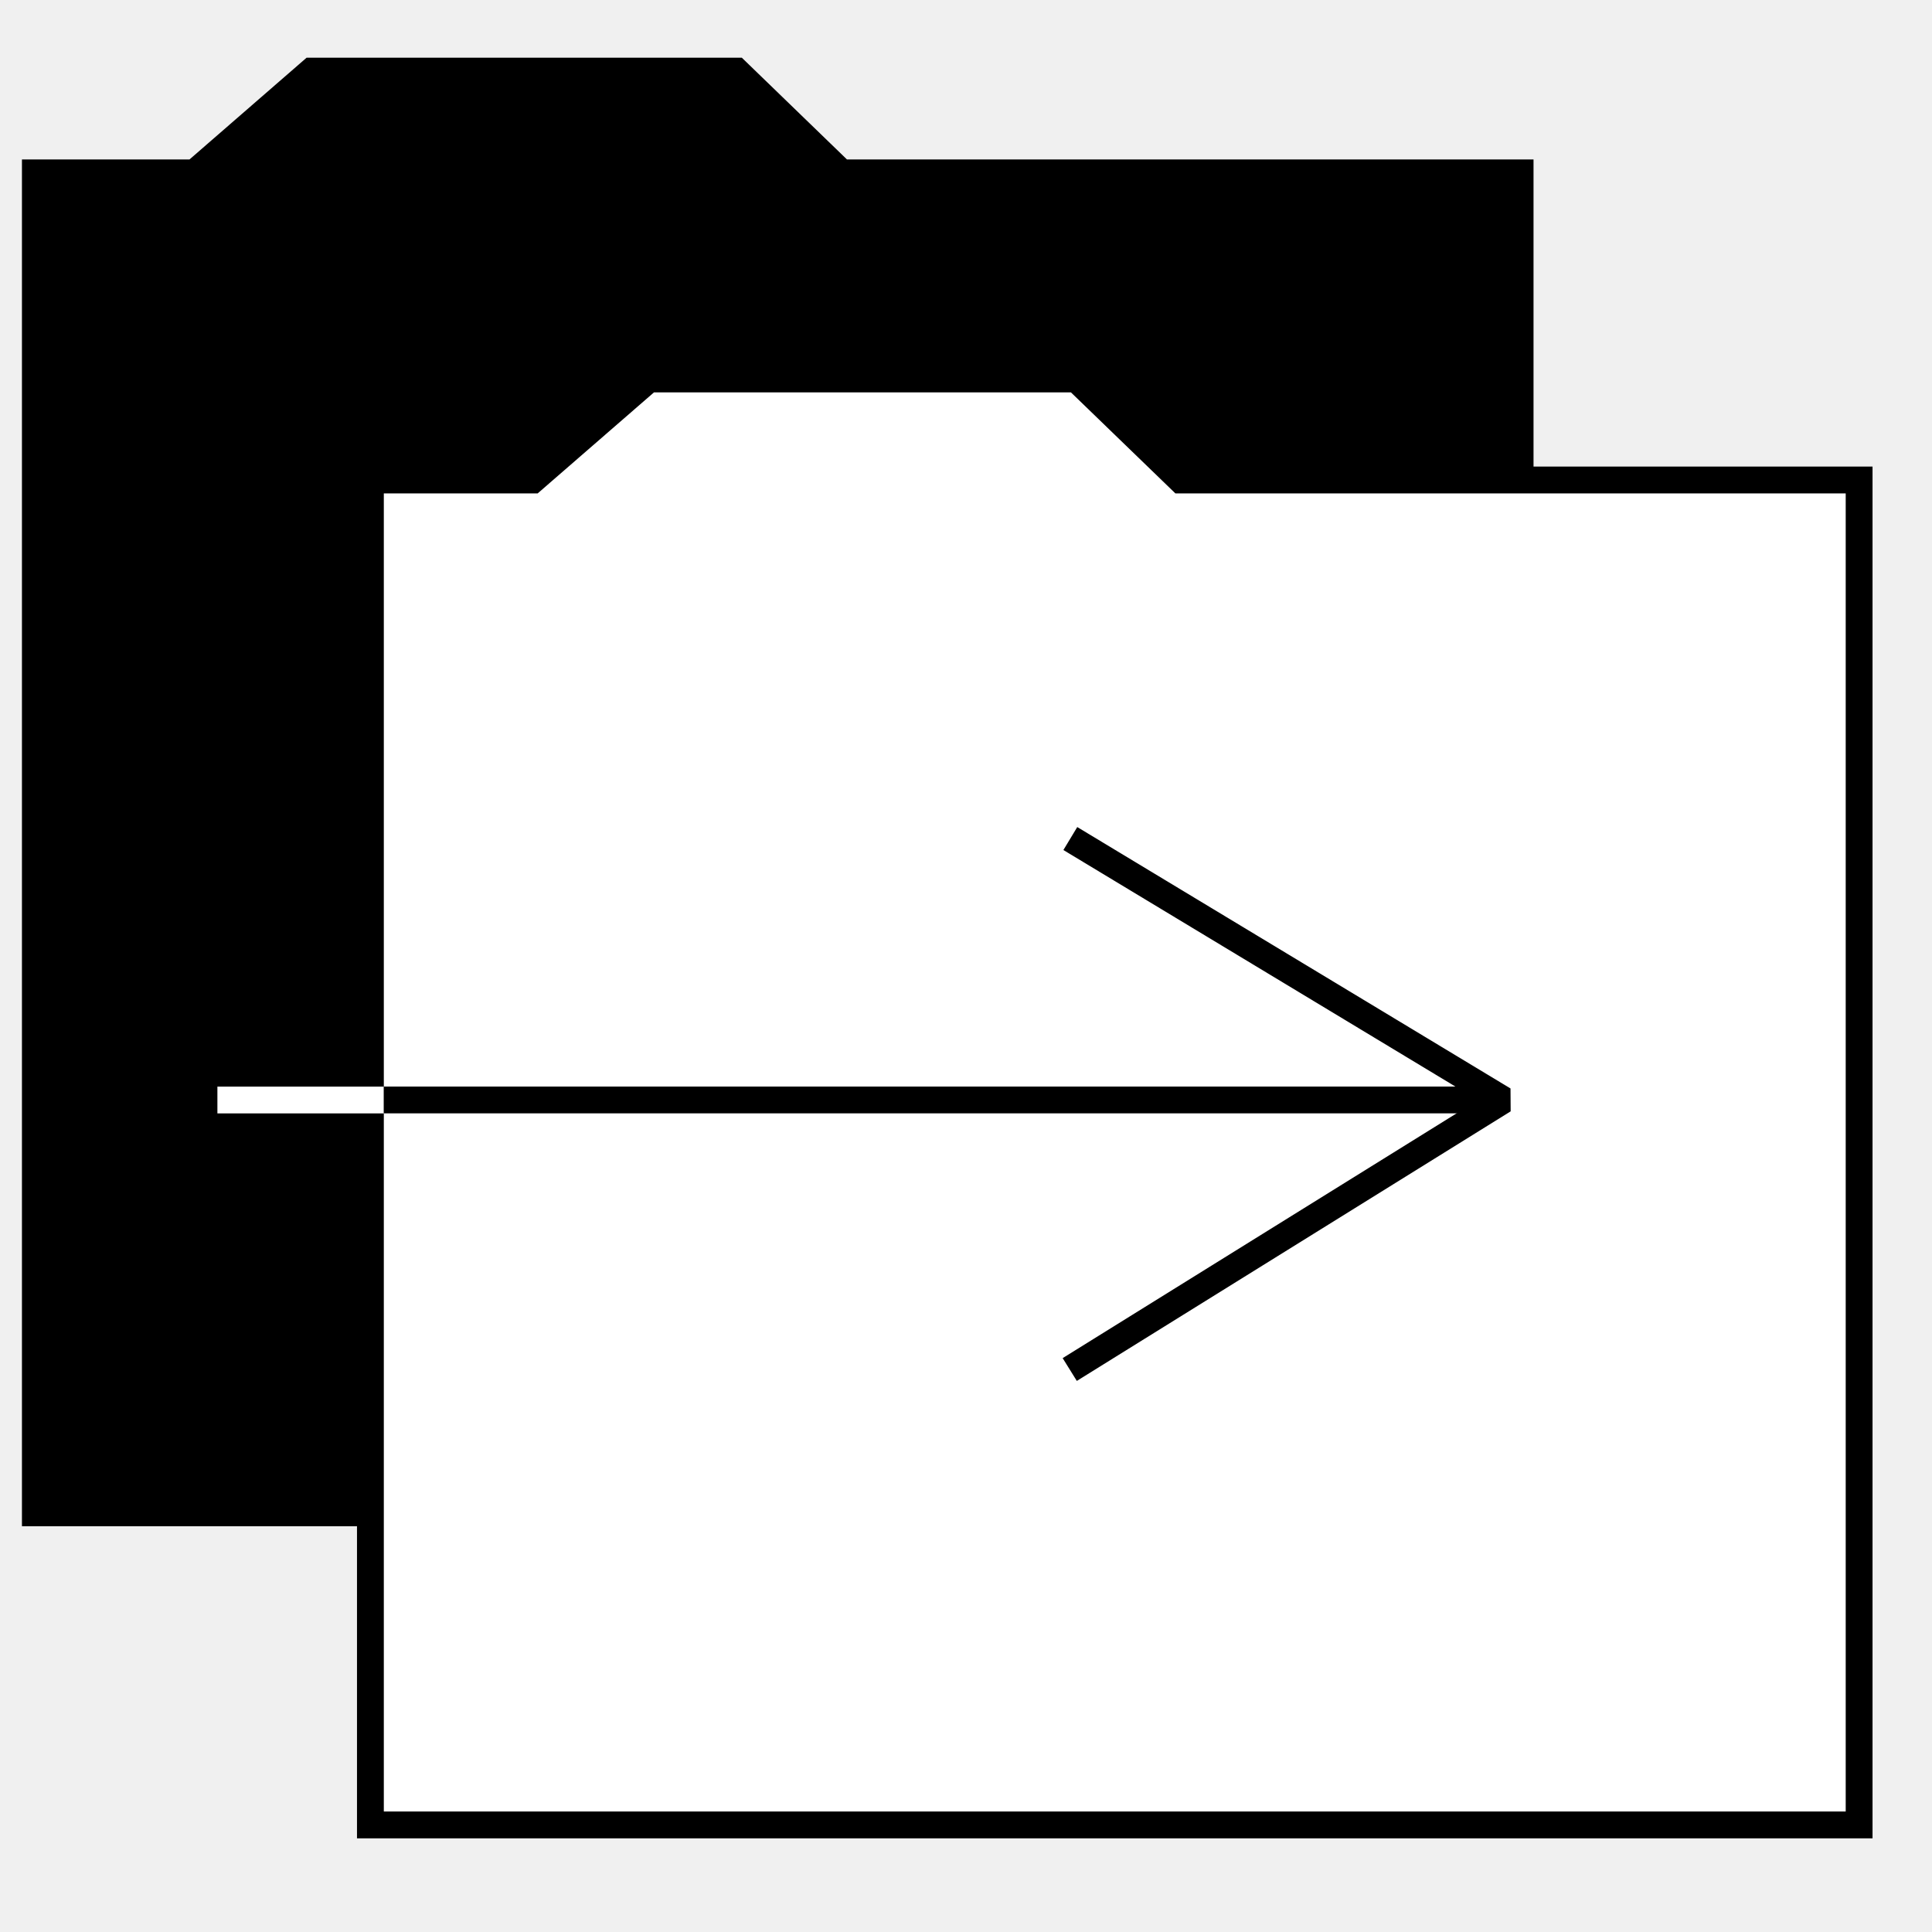
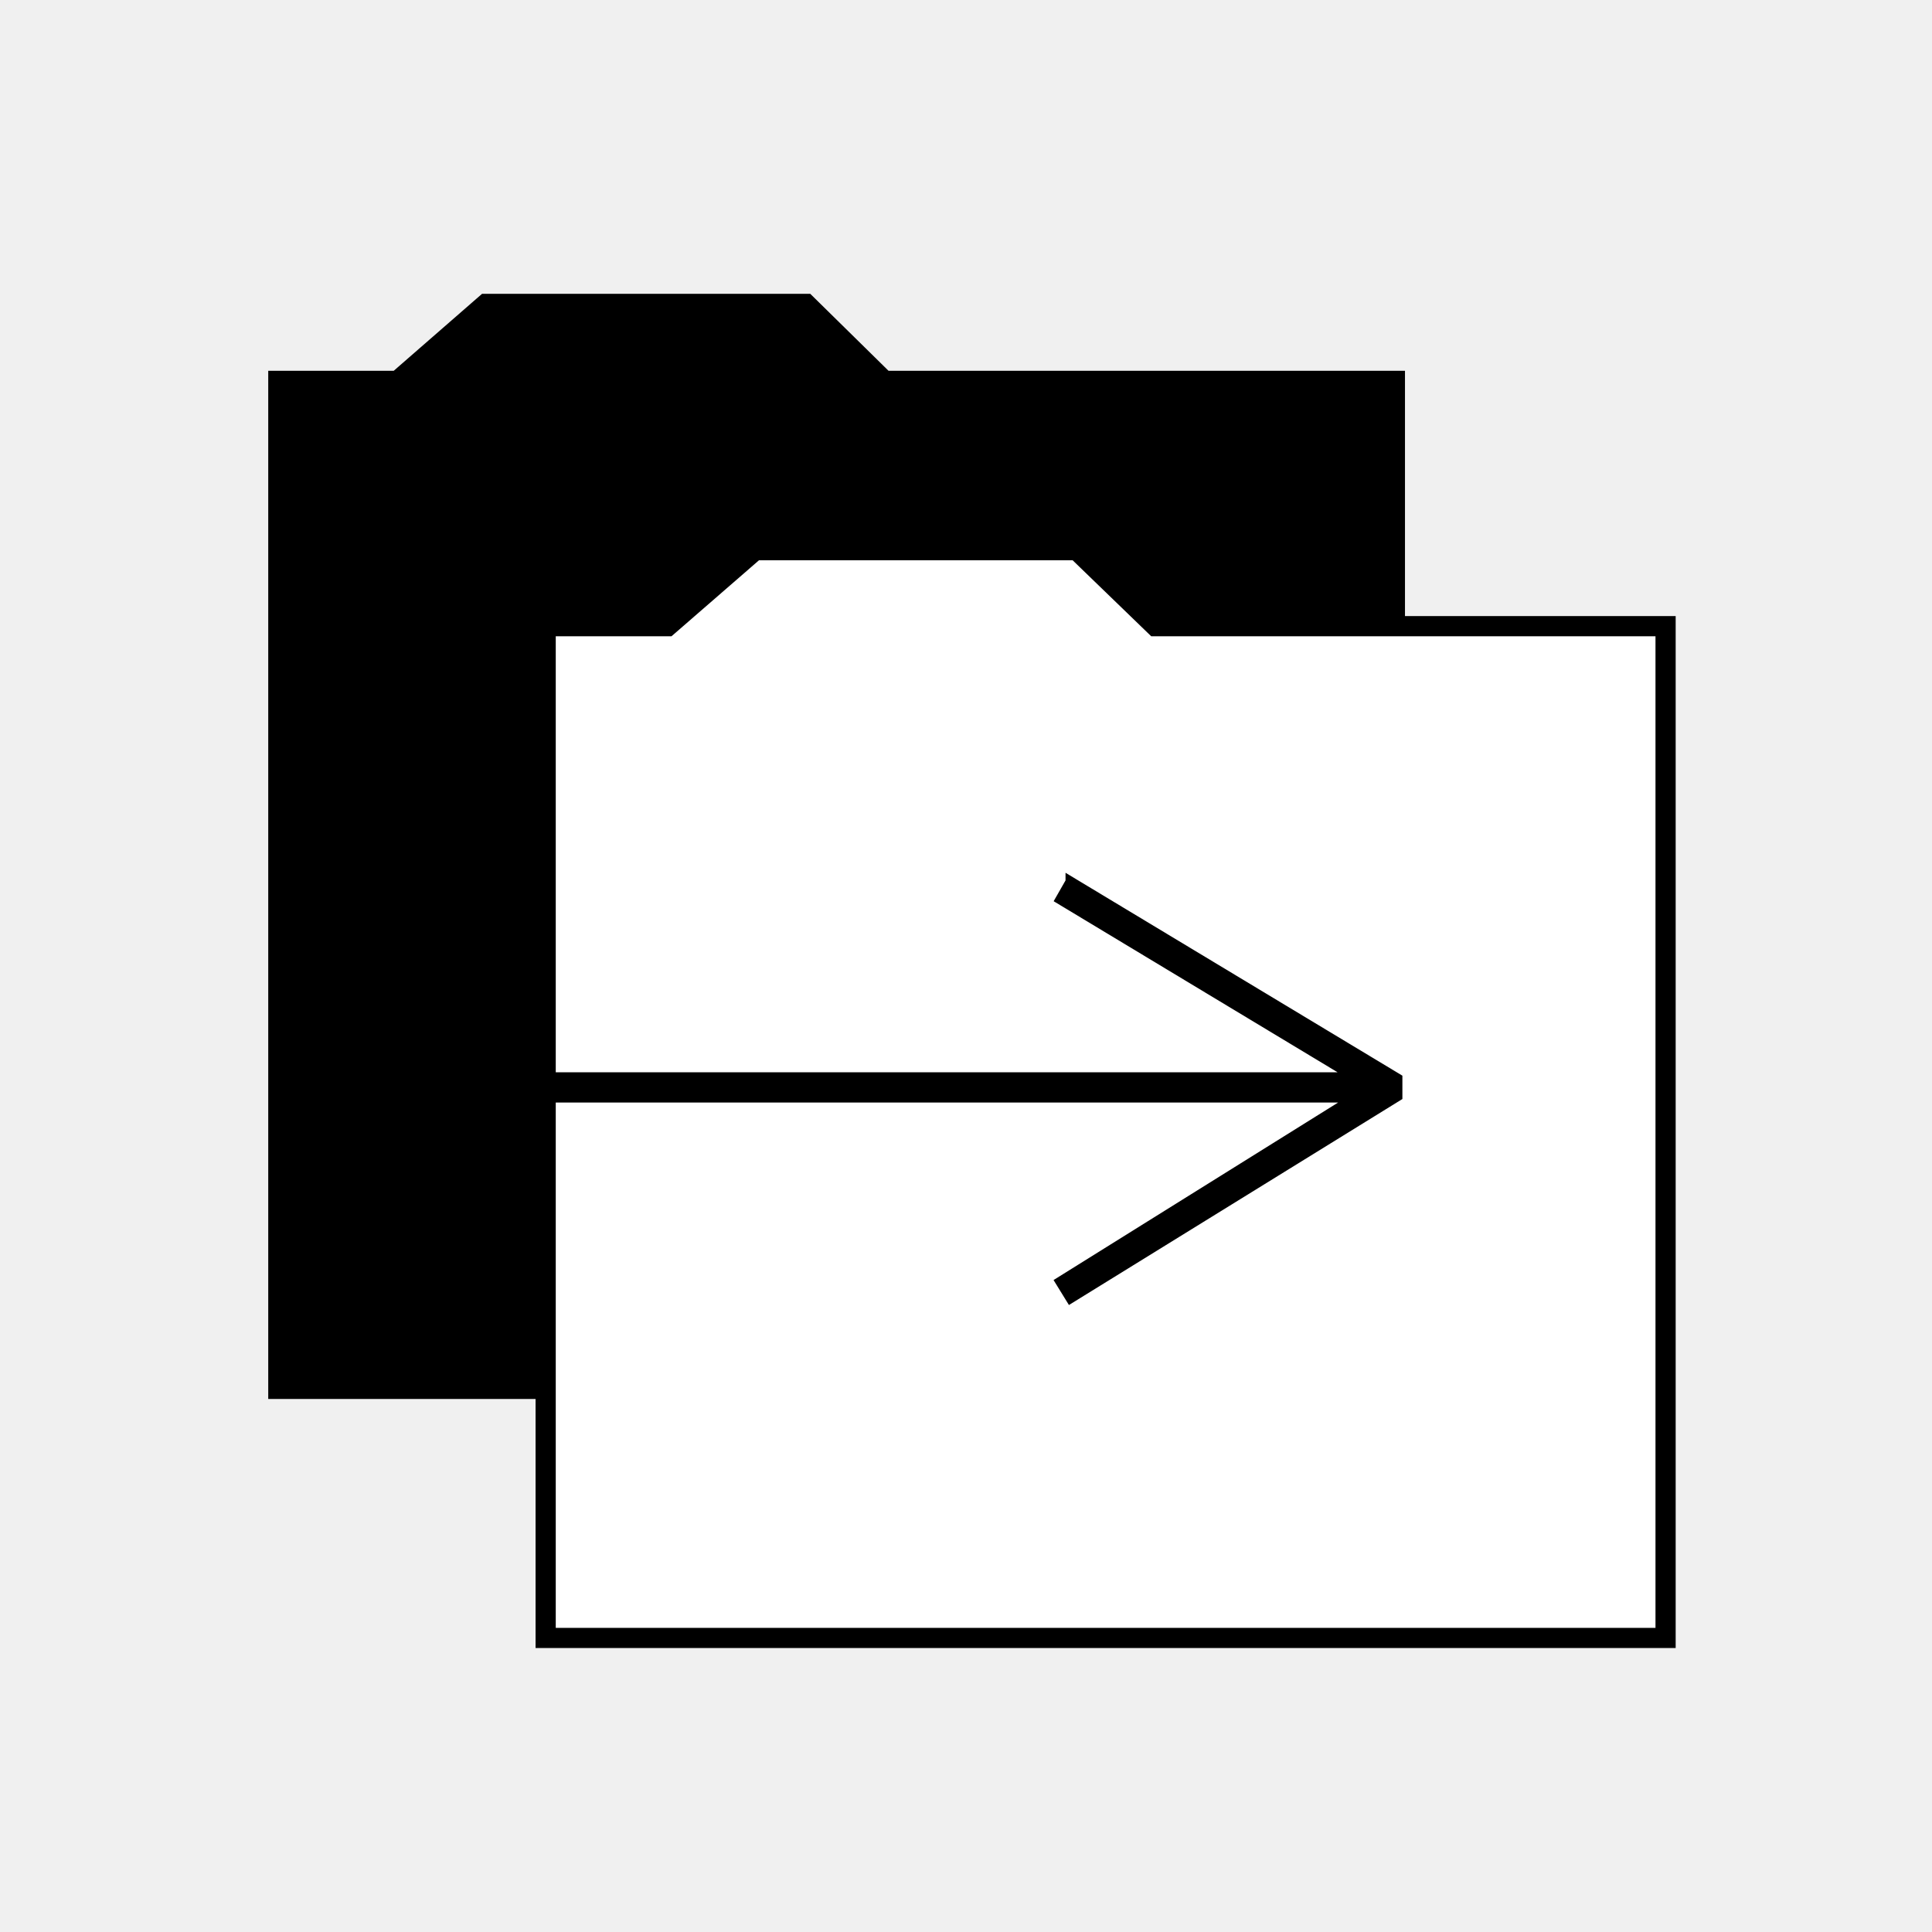
- <svg xmlns="http://www.w3.org/2000/svg" height="36" width="36" version="1.1" viewBox="0 0 36 36">
-   <g>
-     <path d="m5.76 1.2-2.182 1.896h-3.044v25.218h6.774v-18.937h3.042l2.182-1.894h8.012l1.959 1.894h5.947v-6.281h-12.719l-1.959-1.896h-8.012z" fill-rule="evenodd" stroke="#000" stroke-width=".25" />
+ <svg xmlns="http://www.w3.org/2000/svg" height="36" width="36" version="1.1" viewBox="0 0 36 36" id="svg3064">
+   <defs id="defs3082" />
+   <g id="g3070" clip-path="none" transform="matrix(0.7522681,0,0,0.7522681,4.975505,4.939886)">
+     <path style="text-indent:0;text-transform:none;block-progression:tb;color:#000000;fill:#ffffff;fill-rule:evenodd;stroke:#000000;stroke-width:0.5" d="m 12.093,7.061 -2.168,1.883 -3.023,0 0,25.061 27.74,0 0,-25.061 -12.639,0 -1.947,-1.883 z" id="path3072" />
  </g>
-   <g>
-     <path style="color-rendering:auto;text-decoration-color:#000000;color:#000000;isolation:auto;mix-blend-mode:normal;shape-rendering:auto;solid-color:#000000;block-progression:tb;text-decoration-line:none;text-decoration-style:solid;image-rendering:auto;white-space:normal;text-indent:0;text-transform:none" d="m12.093 7.061-2.168 1.883h-3.023v11.053h-3.101v1h3.101v13.008h27.74v-25.061h-12.639l-1.947-1.883z" fill-rule="evenodd" stroke="#000" stroke-width=".5" fill="#fff" />
+   <g id="g3066" transform="matrix(0.7522681,0,0,0.7522681,19.46269,4.961095)">
+     <path style="fill-rule:evenodd;stroke:#000000;stroke-width:0.25" d="m -13.885,0.808 -2.187,1.906 -3.031,0 0,25.219 6.781,0 0,-18.938 3.031,0 2.188,-1.906 8,0 1.969,1.906 5.938,0 0,-6.281 -12.719,0 -1.938,-1.906 -8.031,0 z M 0.646,15.246 l -0.25,0.438 7.313,4.406 -19.969,0 0,0.5 19.969,0 -7.313,4.562 0.25,0.406 8.094,-5 0,-0.438 -8.094,-4.875 z" id="path3068" />
  </g>
-   <g stroke-linejoin="bevel" stroke="#000" stroke-width=".5" fill="none">
-     <path d="m19.933 25.519 8.084-5.023-8.073-4.871" />
-     <path d="m27.994 20.496h-20.844" />
-   </g>
+   <g id="g3074" transform="translate(-2.484327,0.1701594)" style="fill:none;stroke:#000000;stroke-width:0.5;stroke-linejoin:bevel" />
</svg>
